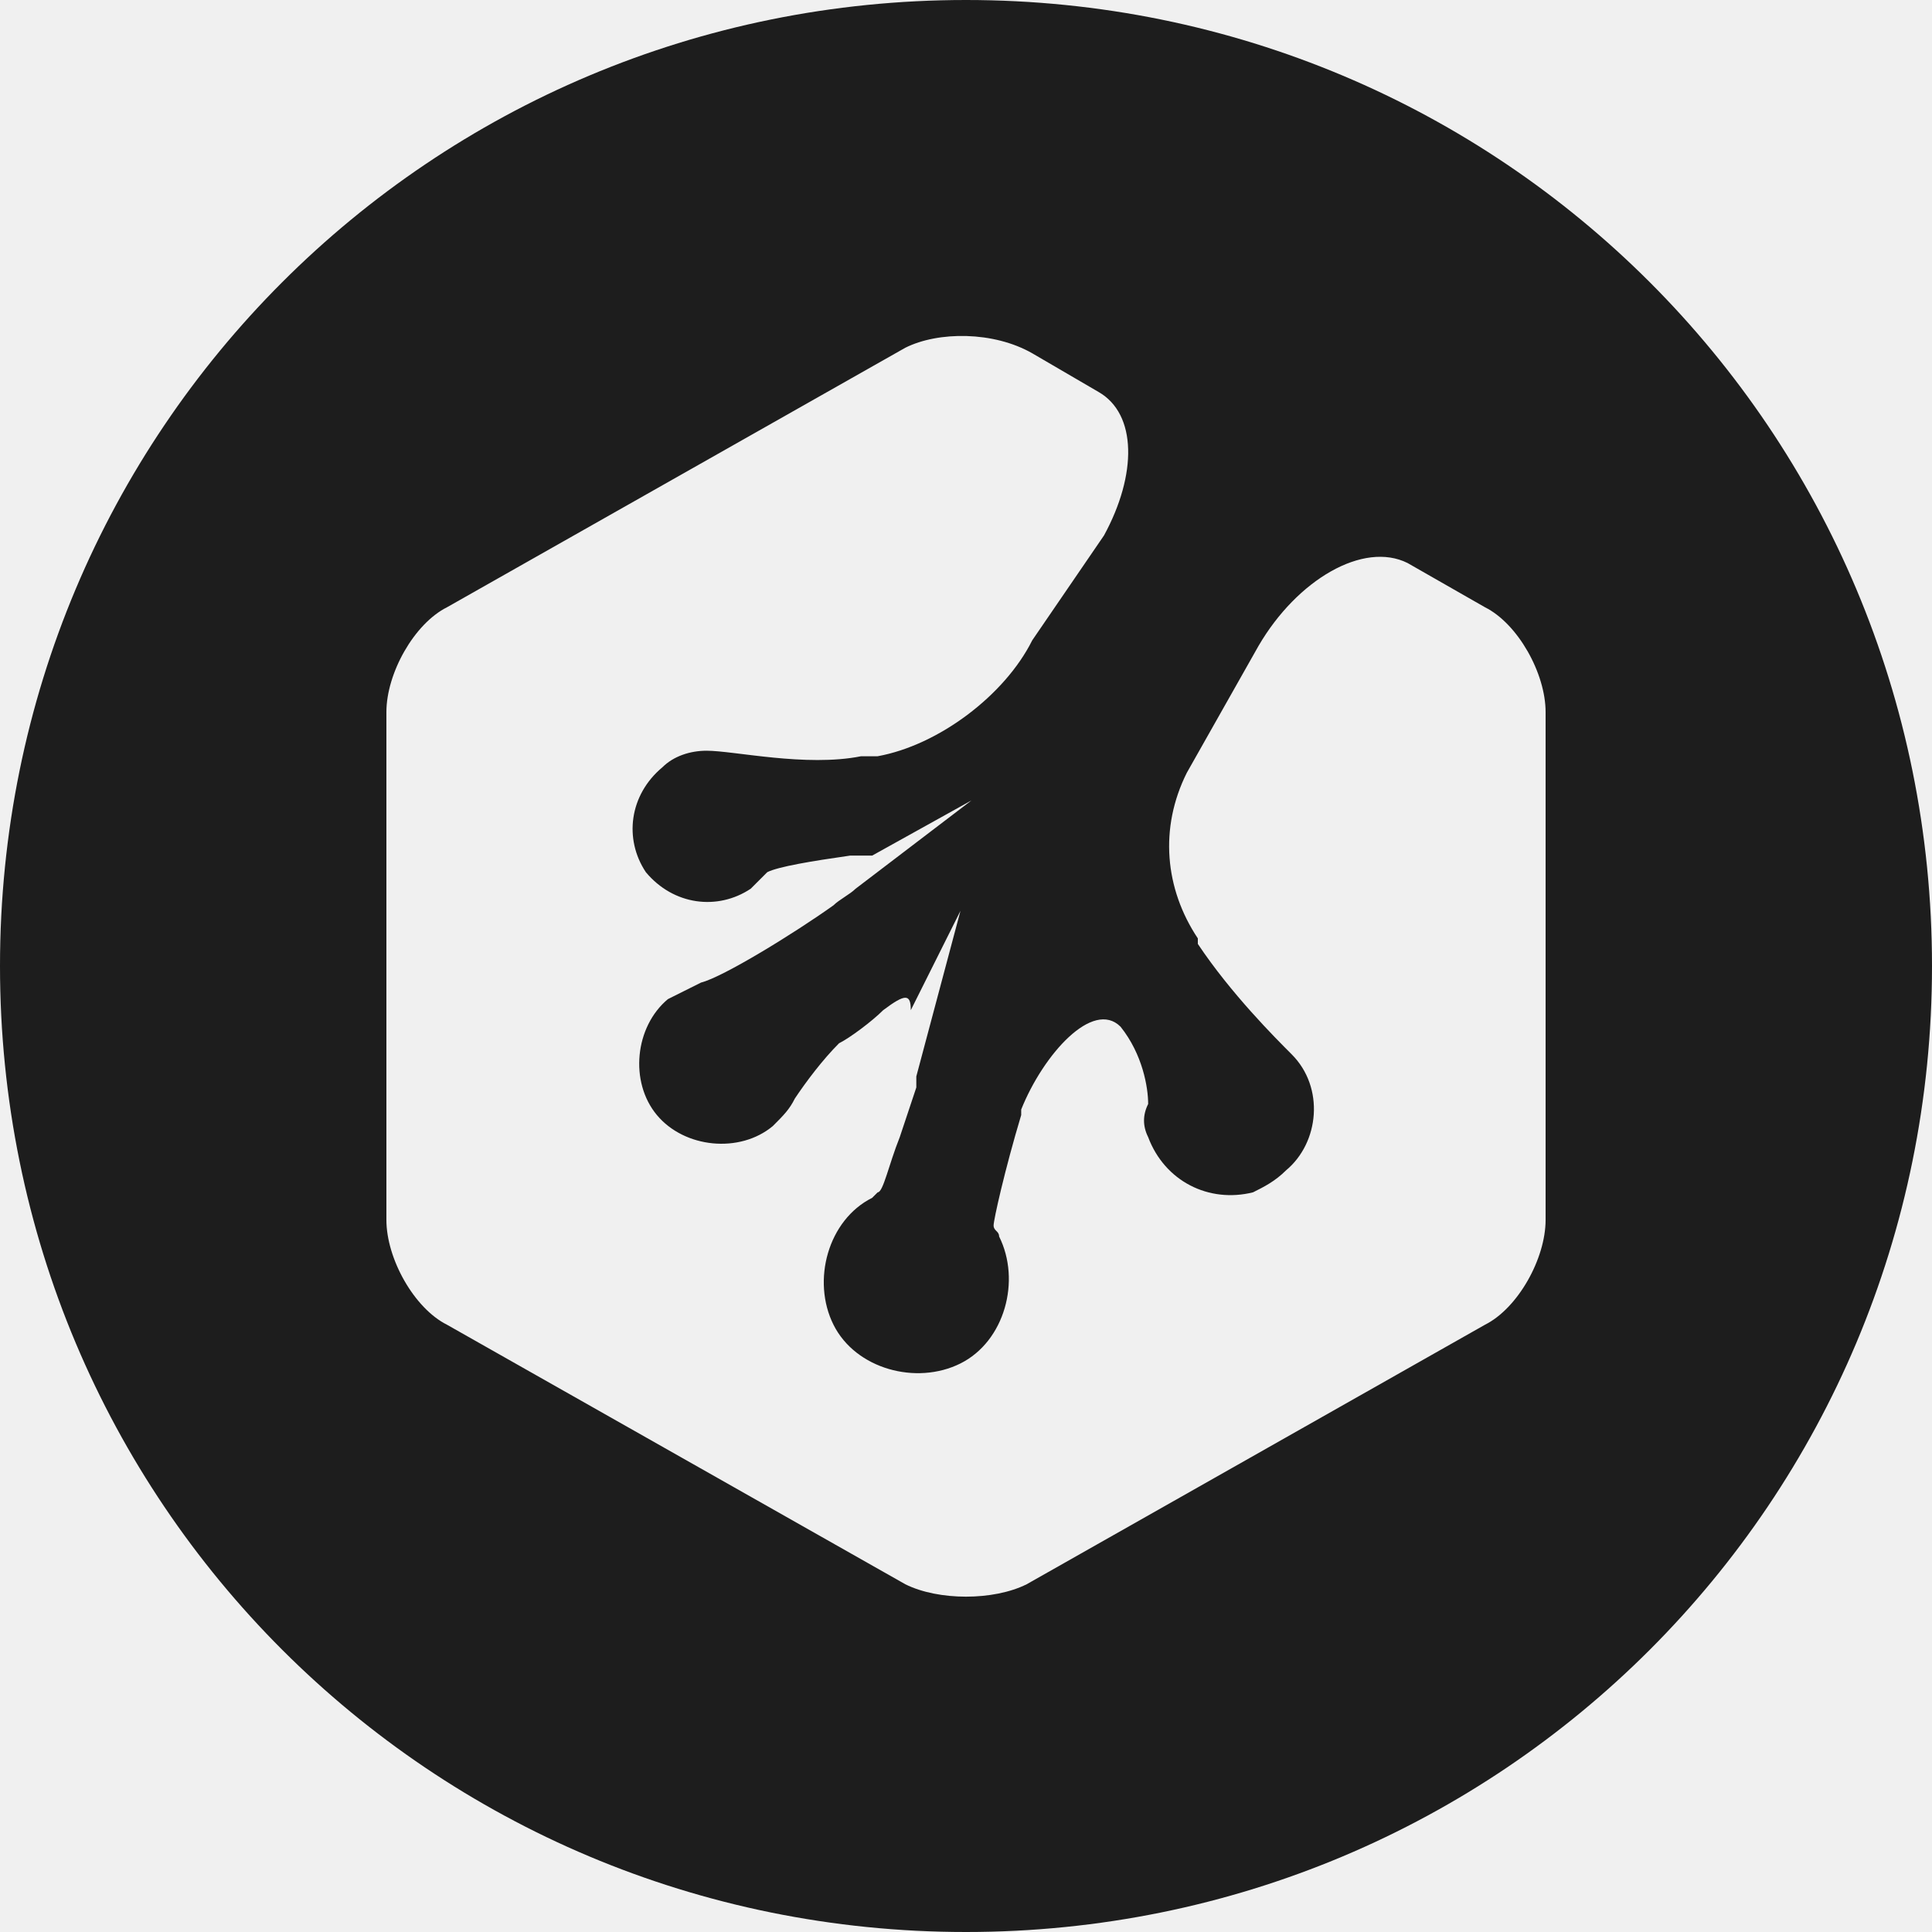
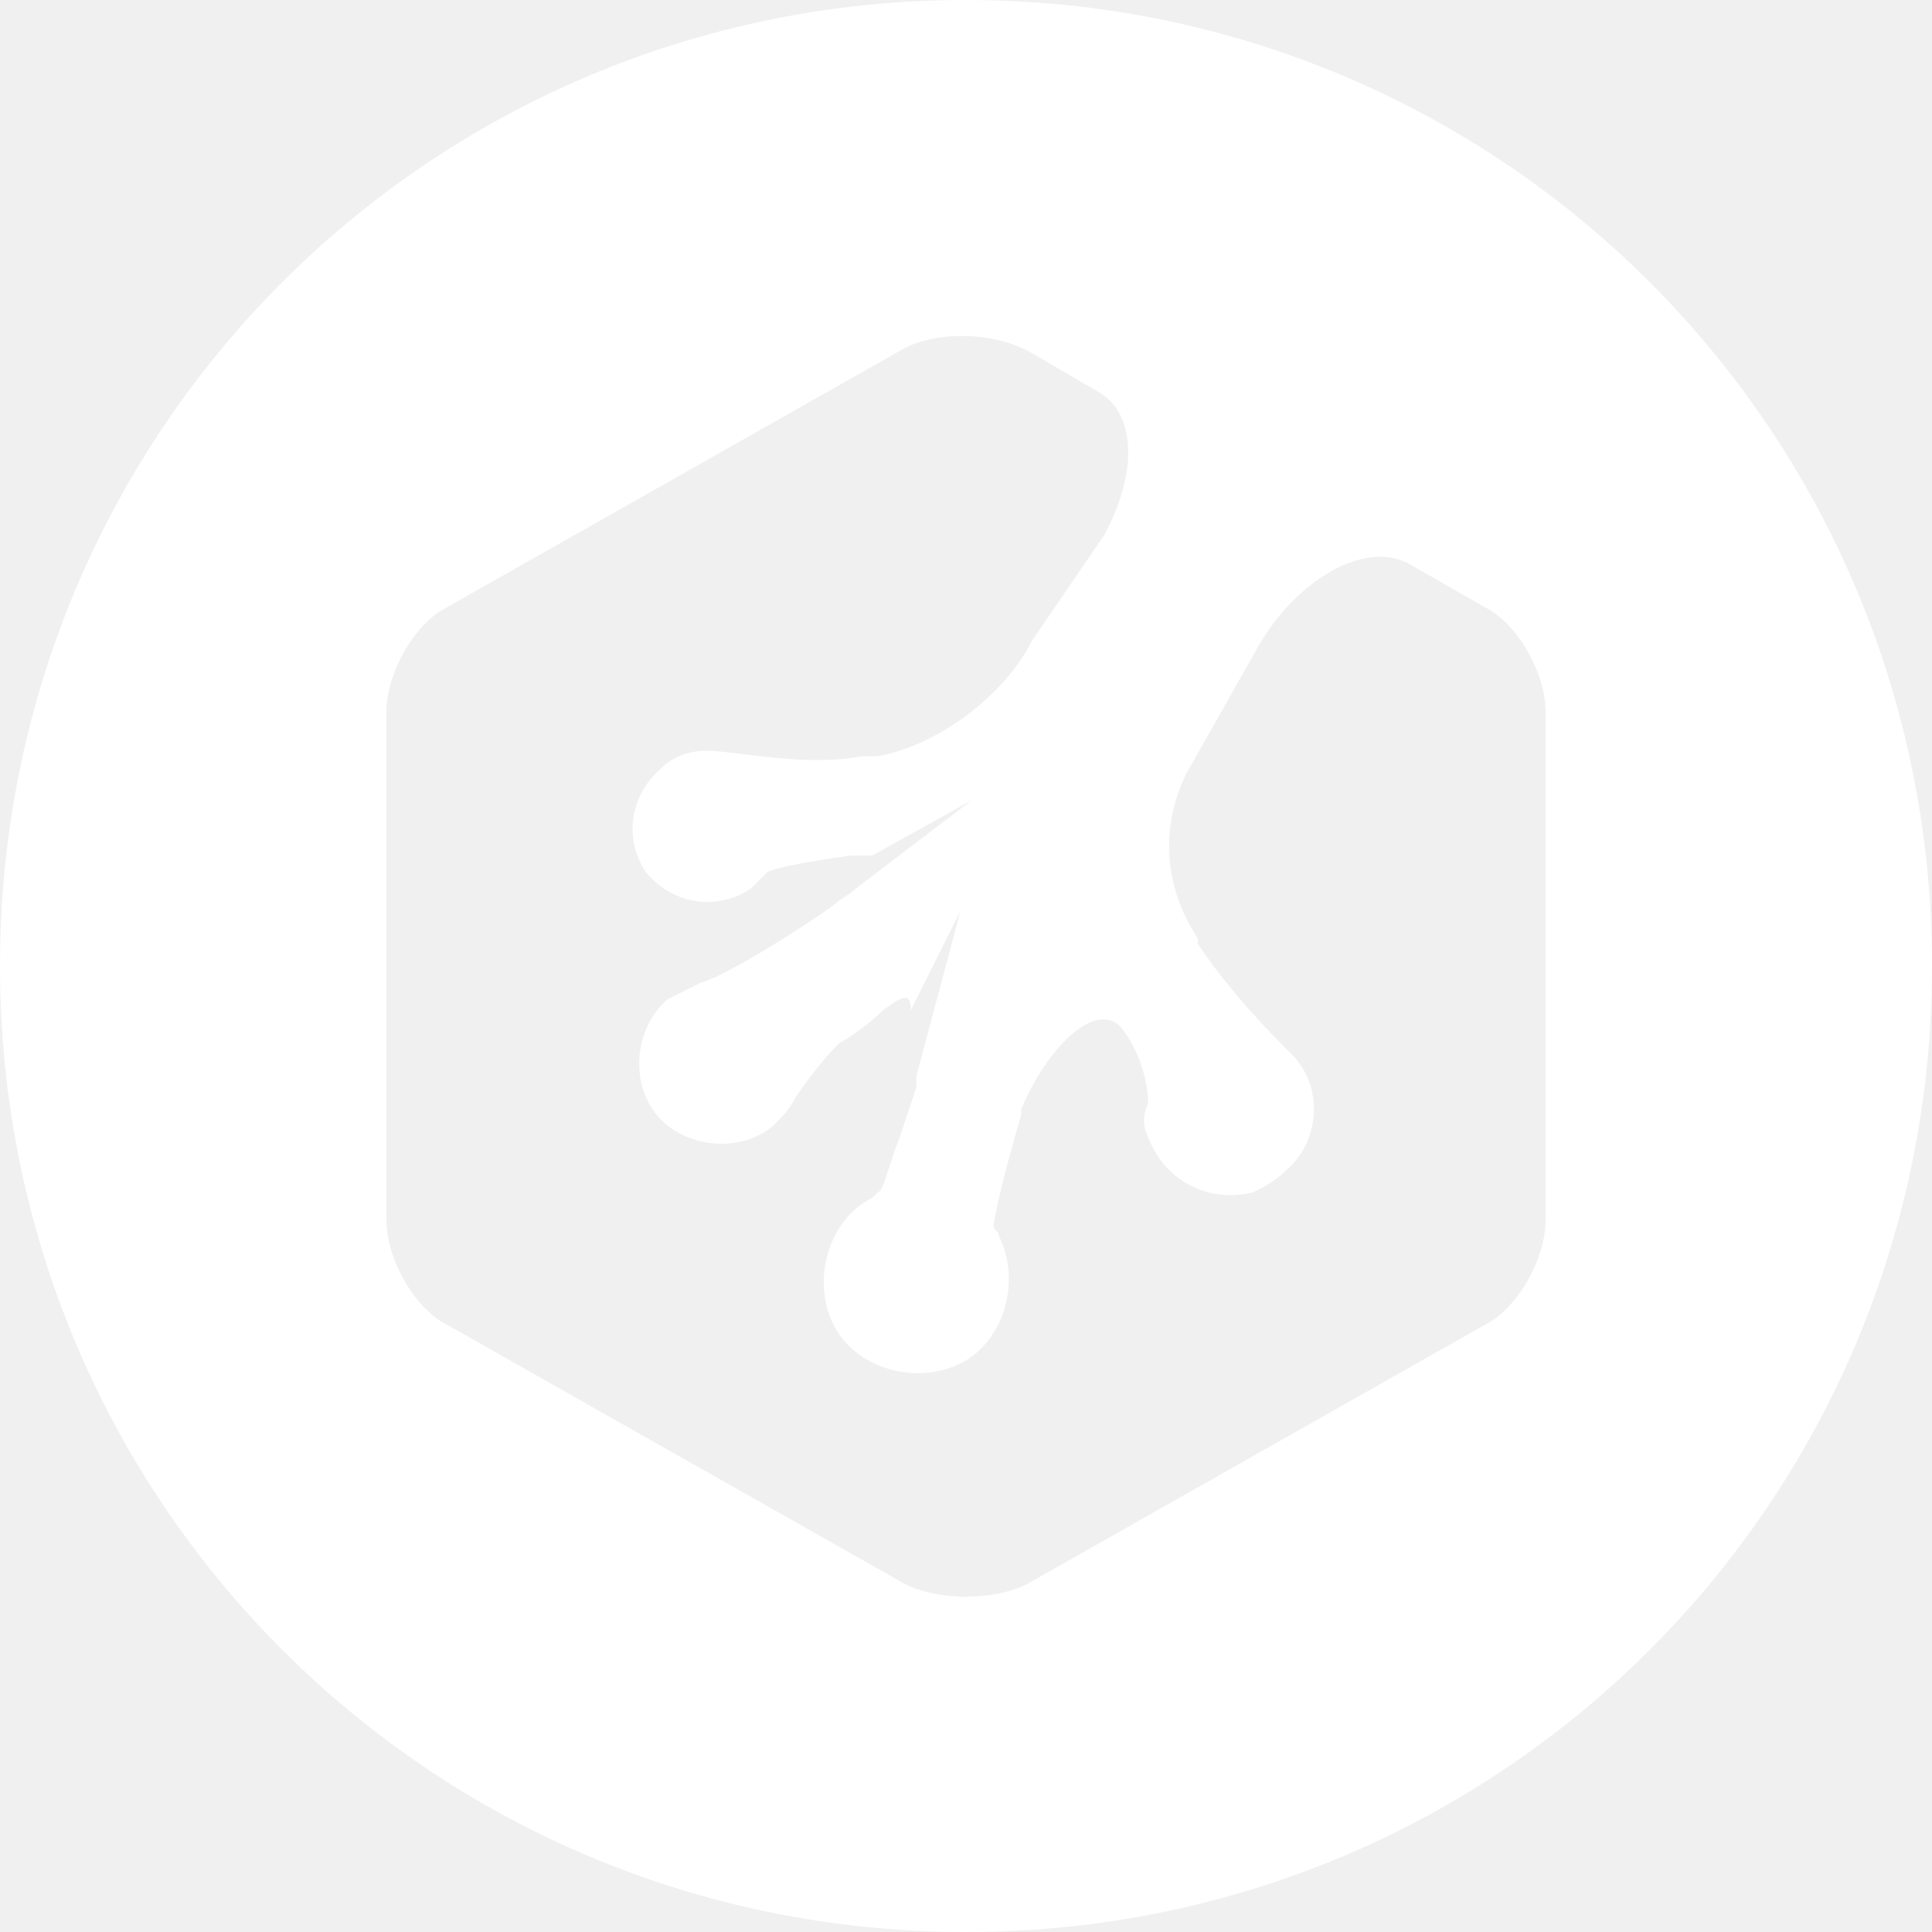
<svg xmlns="http://www.w3.org/2000/svg" viewBox="0 0 35 35">
-   <path d="M17.5 0C7.8 0 0 7.8 0 17.5S7.8 35 17.5 35 35 27.2 35 17.5 27.2 0 17.5 0zM28 22.1c0 .7-.5 1.6-1.1 1.9l-8.3 4.7c-.6.3-1.6.3-2.2 0L8.1 24c-.6-.3-1.1-1.2-1.1-1.9v-9.2c0-.7.5-1.6 1.1-1.9l8.3-4.7c.6-.3 1.6-.3 2.3.1l1.2.7c.7.4.7 1.5.1 2.6l-1.3 1.9c-.5 1-1.7 1.9-2.8 2.1h-.3c-1 .2-2.3-.1-2.8-.1-.3 0-.6.1-.8.3-.6.5-.7 1.3-.3 1.9.5.6 1.3.7 1.9.3l.3-.3c.2-.1.8-.2 1.5-.3h.4l1.8-1-2.1 1.6c-.1.1-.3.2-.4.3-.7.5-2 1.3-2.4 1.4l-.6.3c-.6.5-.7 1.5-.2 2.1.5.6 1.5.7 2.1.2.2-.2.3-.3.4-.5.2-.3.5-.7.8-1 .2-.1.6-.4.8-.6.4-.3.5-.3.5 0l.9-1.8-.8 3v.2l-.3.9c-.2.5-.3 1-.4 1l-.1.1c-.8.4-1.1 1.5-.7 2.3.4.8 1.5 1.1 2.3.7.8-.4 1.1-1.5.7-2.3 0-.1-.1-.1-.1-.2s.2-1 .5-2v-.1c.4-1 1.3-2 1.8-1.5.4.5.5 1.1.5 1.4-.1.2-.1.4 0 .6.3.8 1.1 1.2 1.9 1 .2-.1.4-.2.6-.4.6-.5.7-1.5.1-2.1-.3-.3-1.1-1.1-1.7-2V17c-.6-.9-.7-2-.2-3l1.3-2.3c.7-1.2 1.9-1.9 2.7-1.5l1.4.8c.6.3 1.1 1.2 1.1 1.9v9.2z" fill="#1D1D1D" />
+   <path d="M17.5 0C7.8 0 0 7.8 0 17.5S7.8 35 17.5 35 35 27.2 35 17.5 27.2 0 17.5 0zM28 22.1c0 .7-.5 1.6-1.1 1.9l-8.3 4.7c-.6.3-1.6.3-2.2 0L8.1 24c-.6-.3-1.1-1.2-1.1-1.9v-9.2c0-.7.5-1.6 1.1-1.9l8.3-4.7c.6-.3 1.6-.3 2.3.1l1.2.7c.7.4.7 1.5.1 2.6l-1.3 1.9c-.5 1-1.7 1.9-2.8 2.1h-.3c-1 .2-2.3-.1-2.8-.1-.3 0-.6.1-.8.3-.6.5-.7 1.3-.3 1.9.5.6 1.3.7 1.9.3l.3-.3c.2-.1.8-.2 1.5-.3h.4l1.8-1-2.1 1.6c-.1.1-.3.2-.4.3-.7.5-2 1.3-2.4 1.4l-.6.3c-.6.5-.7 1.5-.2 2.1.5.6 1.5.7 2.1.2.2-.2.3-.3.4-.5.2-.3.5-.7.8-1 .2-.1.6-.4.8-.6.4-.3.5-.3.5 0l.9-1.8-.8 3v.2l-.3.9c-.2.5-.3 1-.4 1l-.1.1c-.8.4-1.1 1.5-.7 2.3.4.8 1.5 1.1 2.3.7.8-.4 1.1-1.5.7-2.3 0-.1-.1-.1-.1-.2s.2-1 .5-2v-.1c.4-1 1.3-2 1.8-1.5.4.5.5 1.1.5 1.4-.1.2-.1.4 0 .6.3.8 1.1 1.2 1.9 1 .2-.1.4-.2.6-.4.6-.5.7-1.5.1-2.1-.3-.3-1.1-1.1-1.7-2V17c-.6-.9-.7-2-.2-3l1.3-2.3c.7-1.2 1.9-1.9 2.7-1.5l1.4.8c.6.3 1.1 1.2 1.1 1.9v9.2z" fill="#fff" />
</svg>
